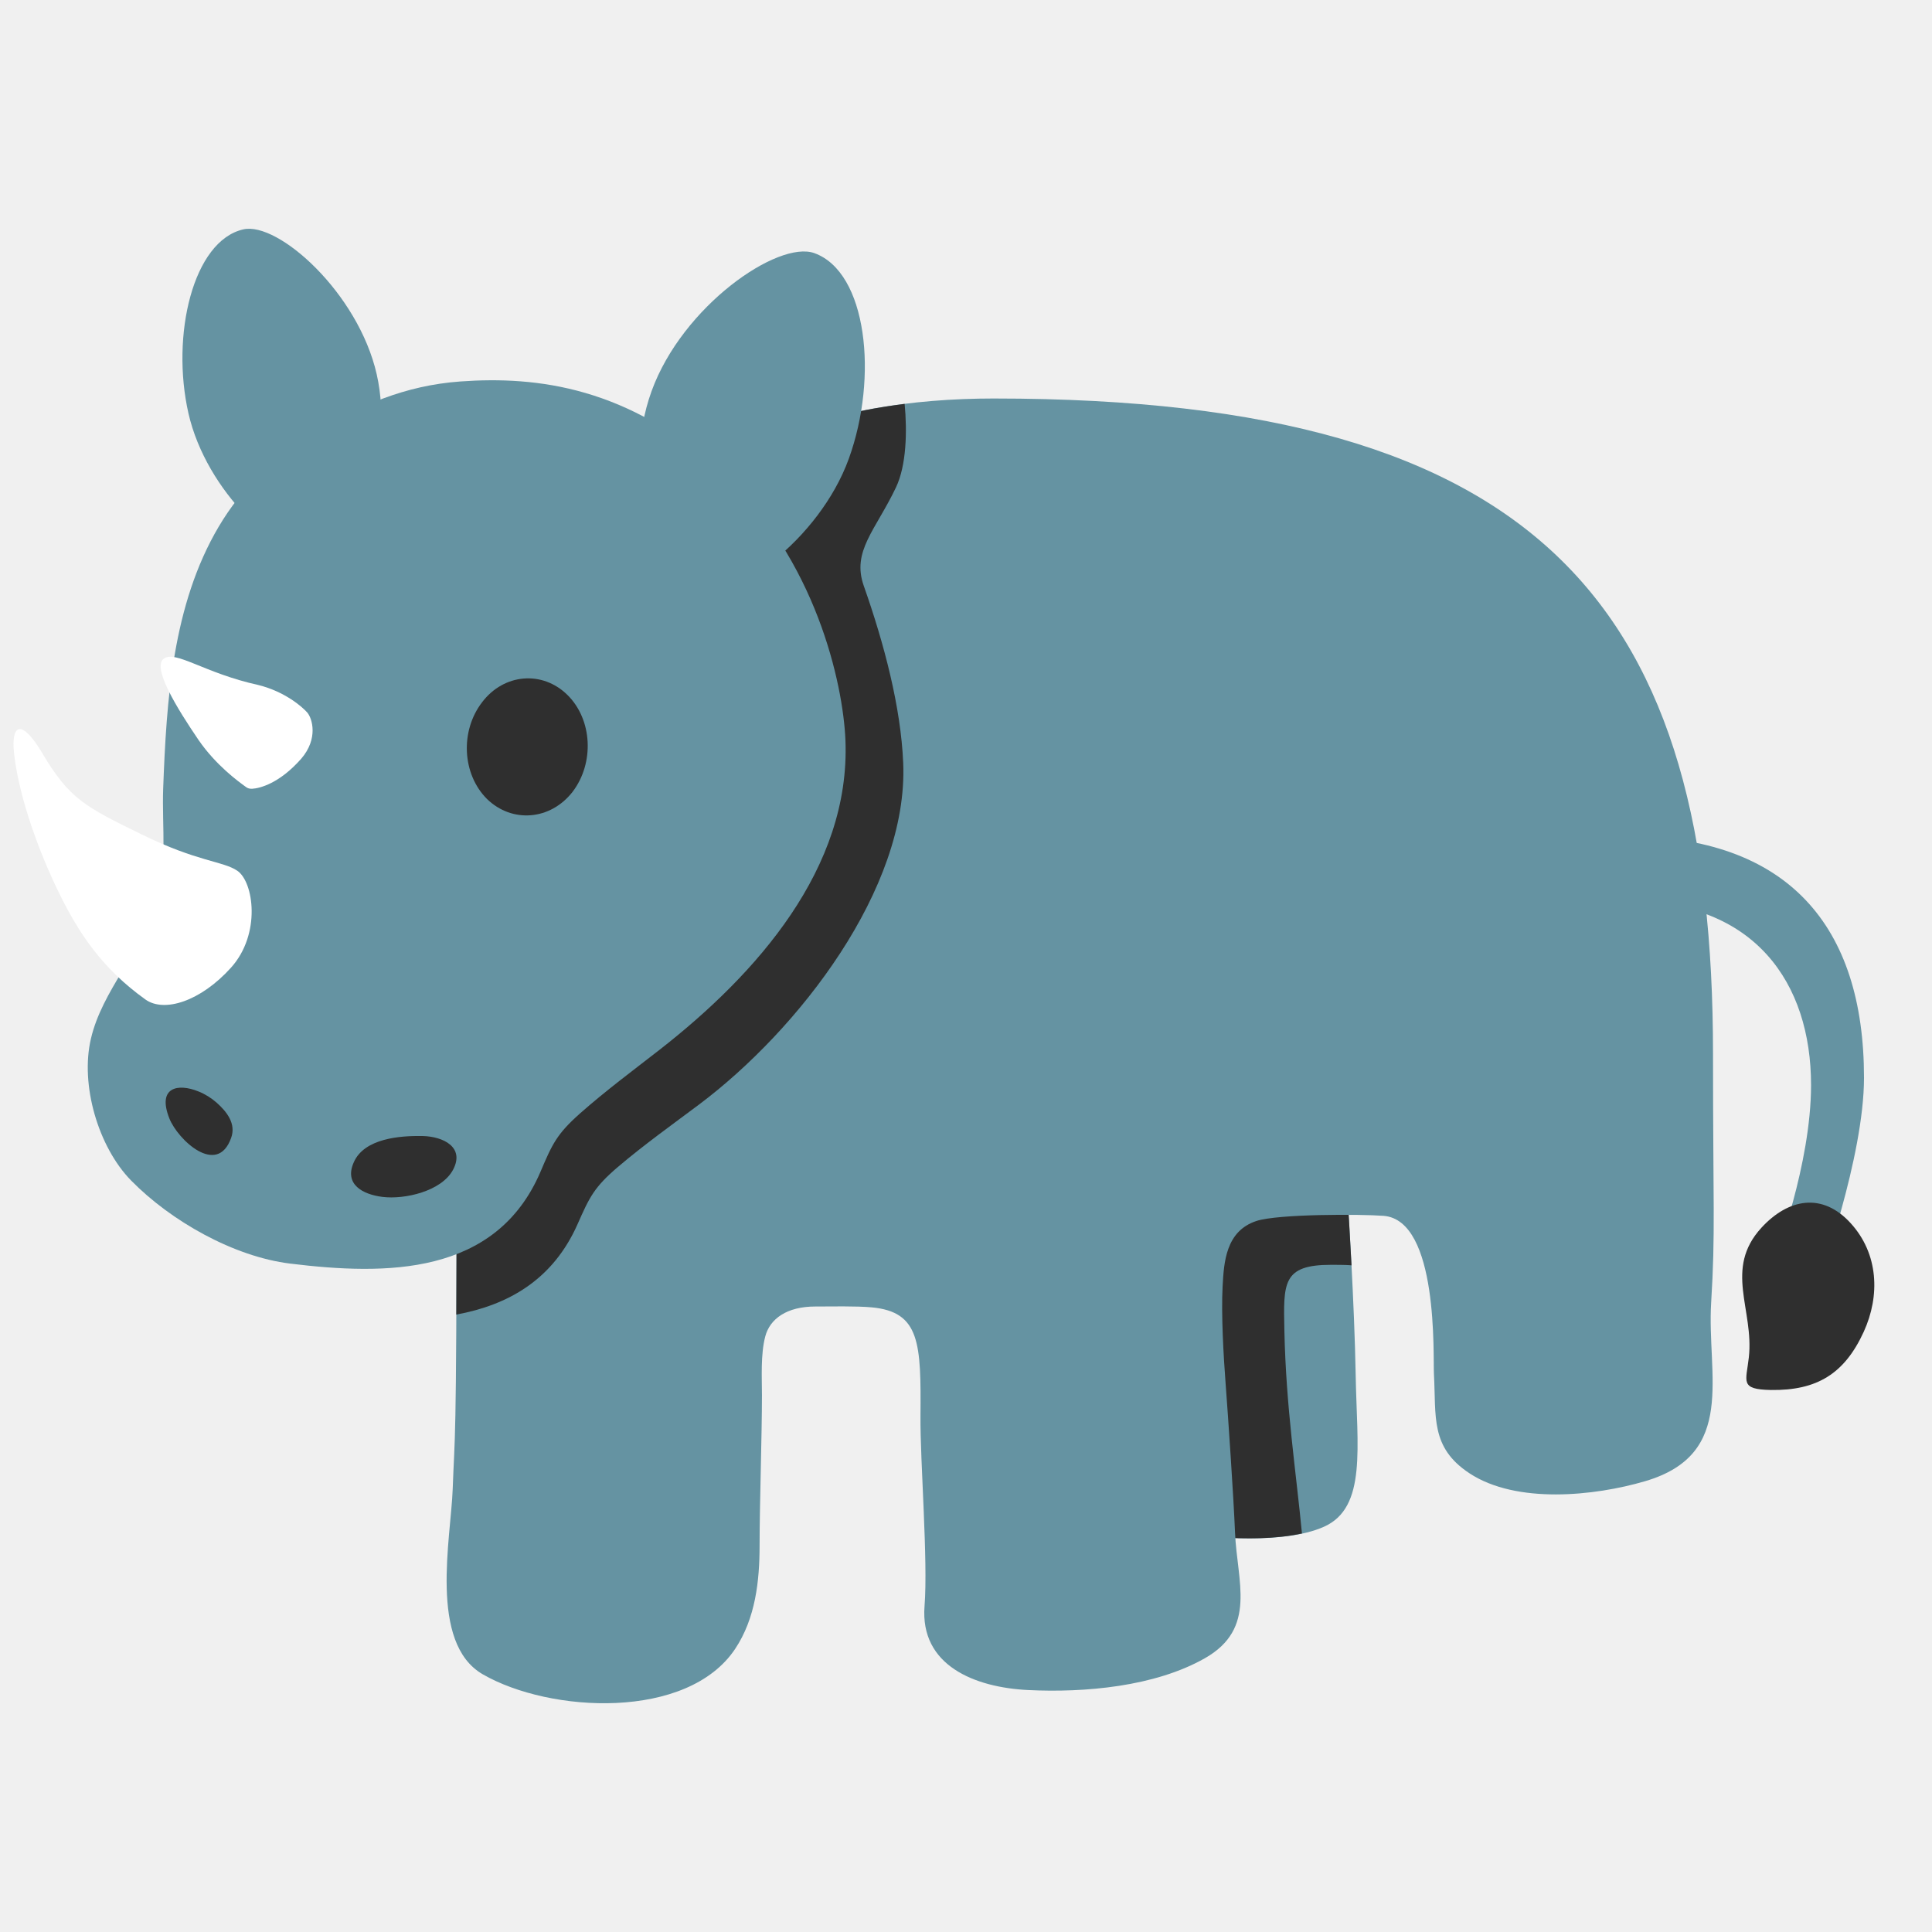
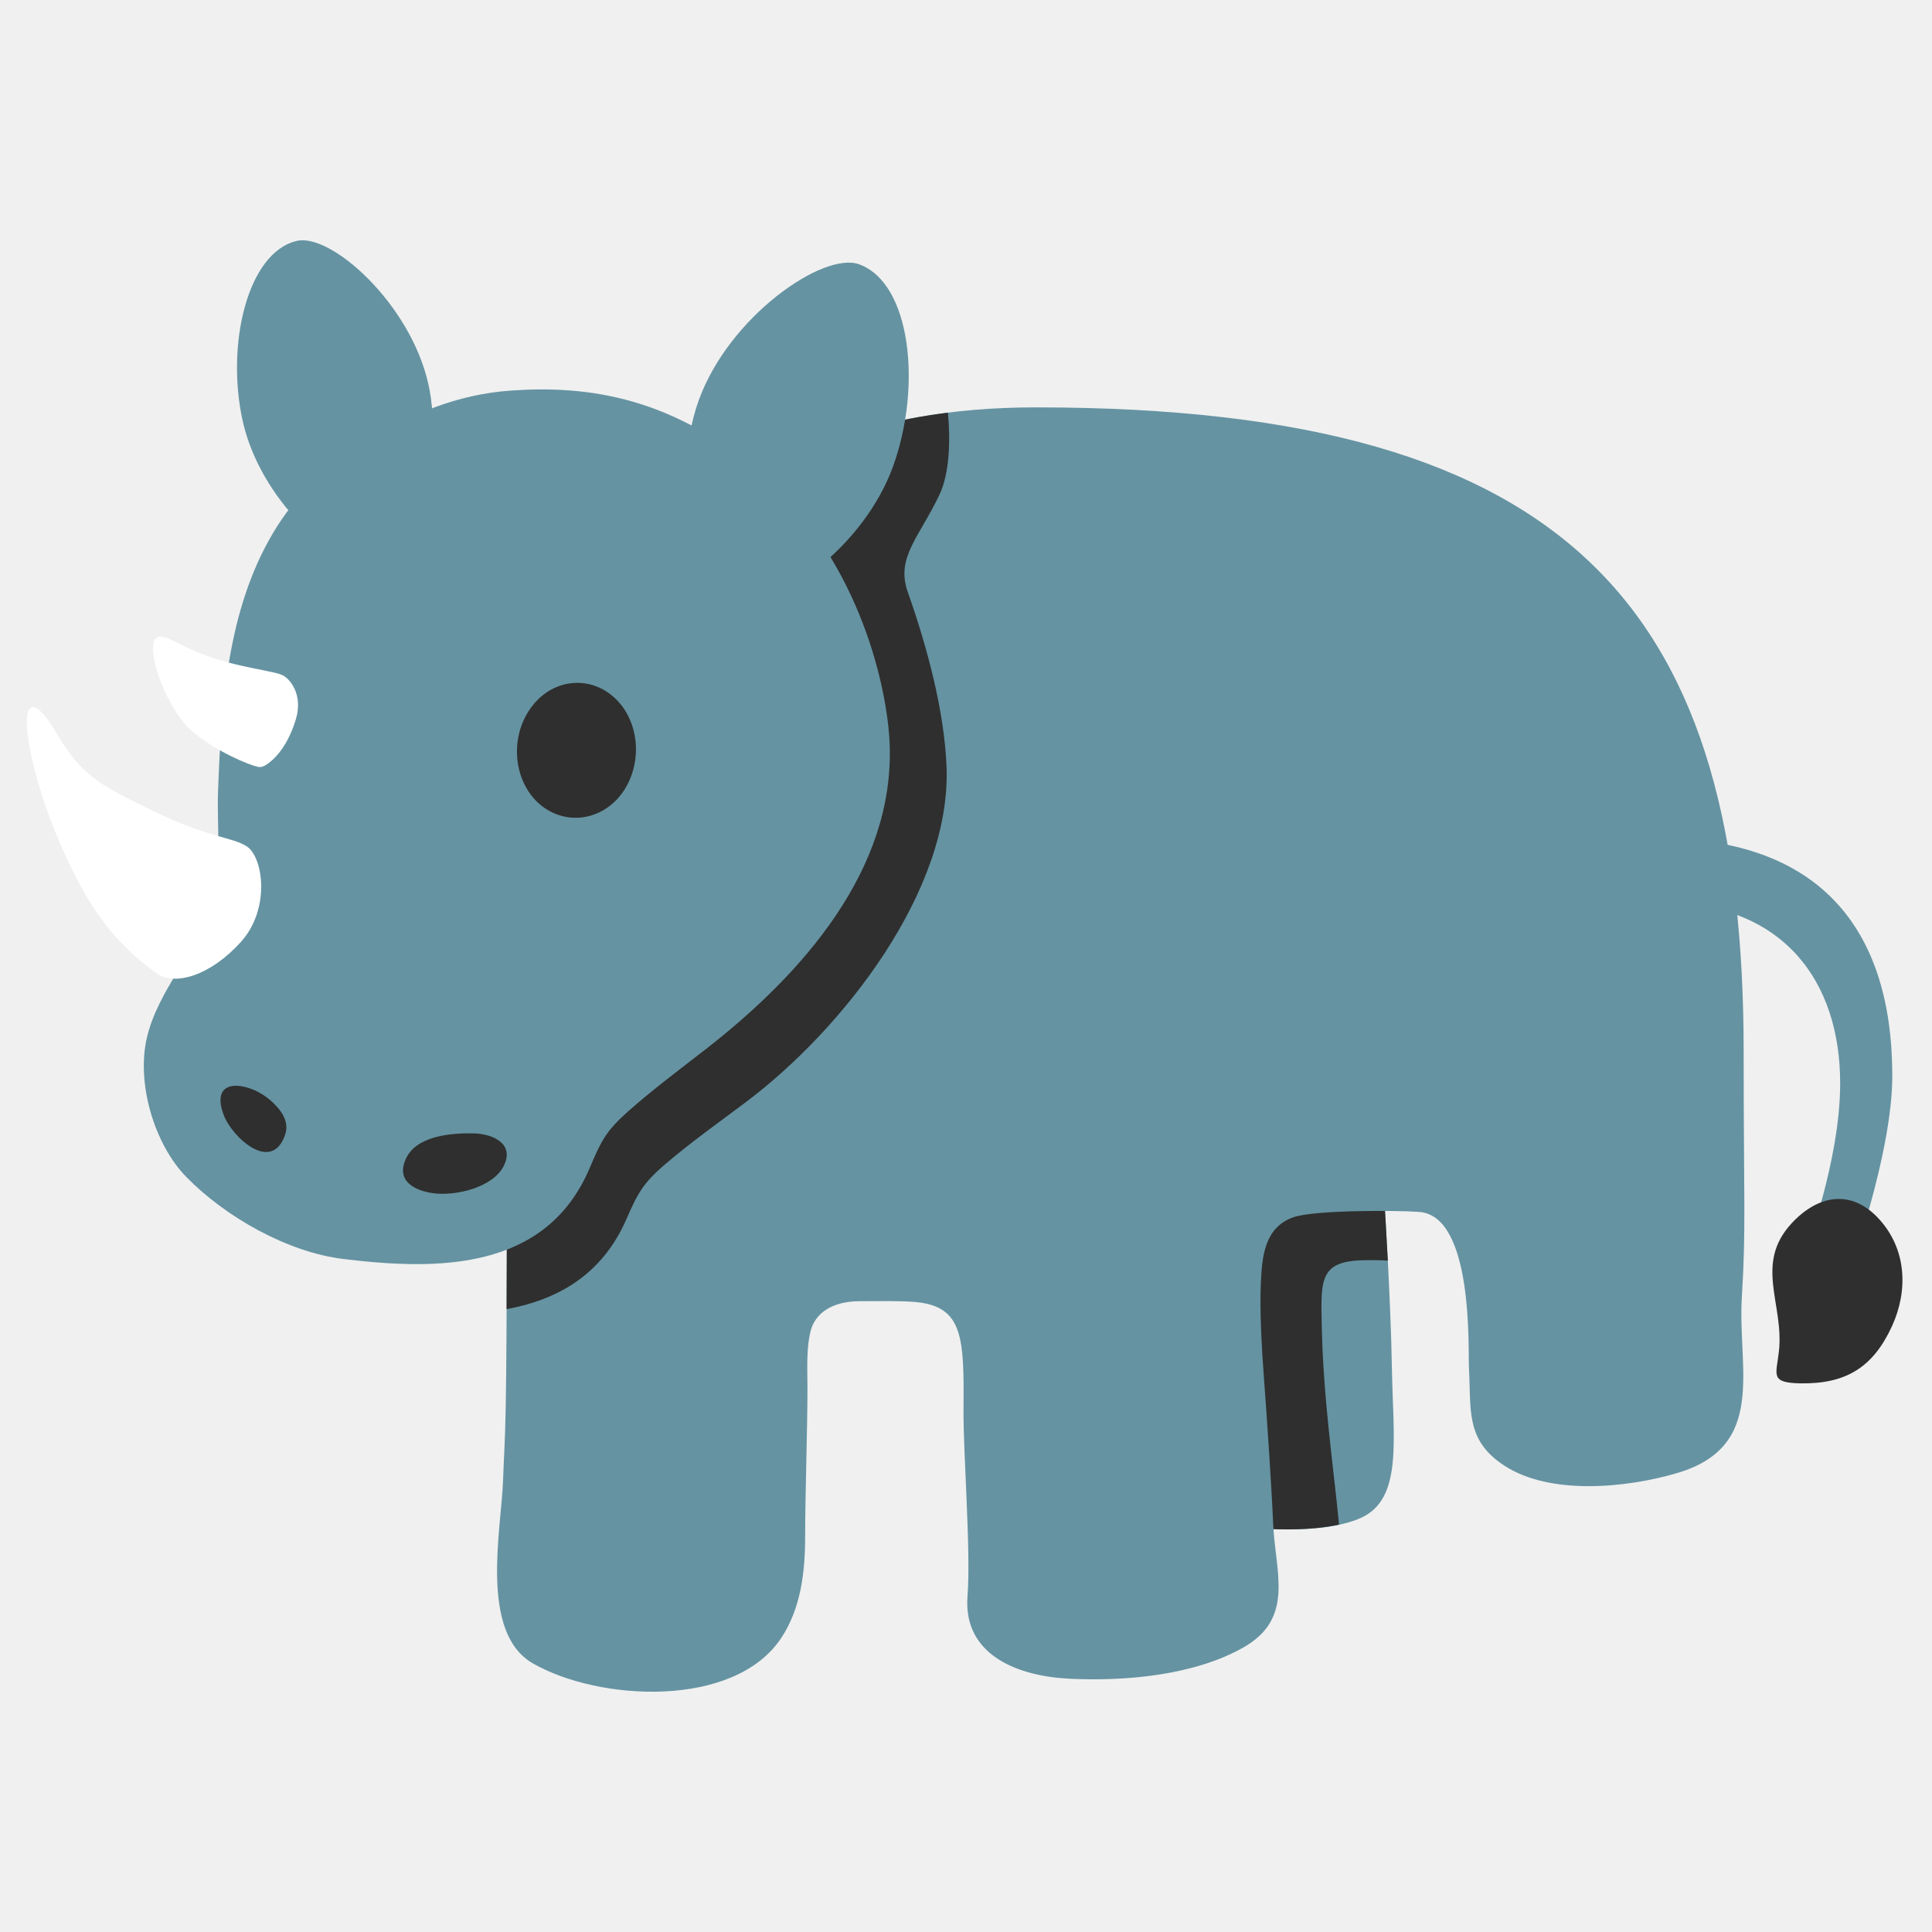
<svg xmlns="http://www.w3.org/2000/svg" width="128" height="128" style="enable-background:new 0 0 128 128;" version="1.1" id="svg15">
  <defs id="defs15">
    <clipPath id="clipPath1">
      <rect id="rect1" height="128" width="128" x="0" y="0" />
    </clipPath>
  </defs>
  <style type="text/css" id="style1">
.st0{clip-path:url(#SVGID_2_);fill:#79A3AC;}
.st1{clip-path:url(#SVGID_2_);fill:#55787C;}
.st2{clip-path:url(#SVGID_2_);fill:#65878D;}
.st3{clip-path:url(#SVGID_2_);fill:#2F2F2F;}
.st4{clip-path:url(#SVGID_2_);fill:#C2CBCE;}
  </style>
-   <g id="g26">
-     <path style="fill:#6593a2;fill-opacity:1;stroke-width:35.906;stroke-linecap:round" d="m 79.639,101.74 c 0,0 5.256,0.682 8.092,-0.596 2.836,-1.278 2.169,-5.283 2.086,-10.055 C 89.733,86.317 89.316,79.927 89.316,79.927 L 79.806,78.904 Z" id="path24" />
-     <path id="path25" style="fill:#2f2f2f;fill-opacity:1;stroke-width:35.906;stroke-linecap:round" d="m 79.805,78.905 -0.166,22.83 c 0,0 0.489,0.064 1.228,0.116 0.012,8.7e-4 0.017,9.6e-4 0.03,0.002 0.05,0.004 0.101,0.006 0.153,0.01 1.353,0.086 3.442,0.124 5.208,-0.267 -0.379,-3.998 -1.057,-8.35 -1.164,-13.436 -0.067,-3.161 -0.134,-4.363 3.095,-4.363 0.909,0 1.206,0.018 1.353,0.037 -0.117,-2.248 -0.224,-3.906 -0.224,-3.906 z" />
-     <g id="g24" transform="matrix(0.9567597,0,0,0.9567597,0.03871239,2.767387)" style="stroke-width:1.045">
-       <g id="g20" style="stroke-width:1.002" transform="matrix(1.042865,0,0,1.042865,-3.766666,-12.38235)">
-         <g id="g19" style="stroke-width:1.002">
-           <path style="fill:#6593a2;fill-opacity:1;stroke-width:35.986;stroke-linecap:round" d="m 98.578,74.875 c 0,0 3.376,-10.256 12.898,-10.256 10.817,0 15.868,5.965 15.868,16.041 0,5.287 -2.972,13.4 -2.972,13.4 l -2.931,-1.453 c 0,0 2.387,-6.175 2.387,-11.456 0,-6.798 -3.754,-12.197 -12.106,-12.197 -9.599,0 -13.143,5.92 -13.143,5.92 z" id="path11" />
-           <path d="m 119.696,99.237 c -0.179,1.606 -0.623,2.121 1.471,2.159 3.054,0.043 4.882,-1.078 6.158,-3.861 1.099,-2.407 0.983,-5.18 -0.861,-7.209 -1.883,-2.076 -4.152,-1.641 -5.93,0.295 -2.515,2.744 -0.48,5.442 -0.838,8.615 z" style="fill:#2f2f2f;stroke-width:1.002" id="path1-5" />
+   <g id="g26" transform="matrix(0.9843711,0,0,0.9843711,3.804371,1.000252)" style="stroke-width:1.016">
+     <path style="fill:#6593a2;fill-opacity:1;stroke-width:36.476;stroke-linecap:round" d="m 79.639,101.74 c 0,0 5.256,0.682 8.092,-0.596 2.836,-1.278 2.169,-5.283 2.086,-10.055 C 89.733,86.317 89.316,79.927 89.316,79.927 L 79.806,78.904 Z" id="path24" />
+     <path id="path25" style="fill:#2f2f2f;fill-opacity:1;stroke-width:36.476;stroke-linecap:round" d="m 79.805,78.905 -0.166,22.83 c 0,0 0.489,0.064 1.228,0.116 0.012,8.7e-4 0.017,9.6e-4 0.03,0.002 0.05,0.004 0.101,0.006 0.153,0.01 1.353,0.086 3.442,0.124 5.208,-0.267 -0.379,-3.998 -1.057,-8.35 -1.164,-13.436 -0.067,-3.161 -0.134,-4.363 3.095,-4.363 0.909,0 1.206,0.018 1.353,0.037 -0.117,-2.248 -0.224,-3.906 -0.224,-3.906 z" />
+     <g id="g24" transform="matrix(0.9567597,0,0,0.9567597,0.03871239,2.767387)" style="stroke-width:1.062">
+       <g id="g20" style="stroke-width:1.018" transform="matrix(1.042865,0,0,1.042865,-3.766666,-12.38235)">
+         <g id="g19" style="stroke-width:1.018">
+           <path style="fill:#6593a2;fill-opacity:1;stroke-width:36.557;stroke-linecap:round" d="m 98.578,74.875 c 0,0 3.376,-10.256 12.898,-10.256 10.817,0 15.868,5.965 15.868,16.041 0,5.287 -2.972,13.4 -2.972,13.4 l -2.931,-1.453 c 0,0 2.387,-6.175 2.387,-11.456 0,-6.798 -3.754,-12.197 -12.106,-12.197 -9.599,0 -13.143,5.92 -13.143,5.92 z" id="path11" />
+           <path d="m 119.696,99.237 c -0.179,1.606 -0.623,2.121 1.471,2.159 3.054,0.043 4.882,-1.078 6.158,-3.861 1.099,-2.407 0.983,-5.18 -0.861,-7.209 -1.883,-2.076 -4.152,-1.641 -5.93,0.295 -2.515,2.744 -0.48,5.442 -0.838,8.615 z" style="fill:#2f2f2f;stroke-width:1.018" id="path1-5" />
        </g>
-         <path id="path2-1" style="fill:#6593a2;fill-opacity:1;stroke-width:1.002" d="m 69.603,35.56 c -22.693,0 -35.713,13.942 -35.713,51.191 0,19.028 -0.124,17.424 -0.257,21.207 -0.115,3.269 -1.61,10.237 1.998,12.318 4.461,2.572 13.595,3.063 16.759,-1.693 1.351,-2.03 1.62,-4.517 1.62,-6.87 0,-2.702 0.157,-7.268 0.157,-9.979 0,-1.145 -0.097,-2.699 0.222,-3.902 0.308,-1.159 1.427,-1.979 3.319,-1.979 1.035,0 2.709,-0.039 3.744,0.056 3.224,0.296 3.28,2.396 3.241,7.227 -0.024,3.016 0.508,9.594 0.27,12.607 -0.312,3.956 3.343,5.404 6.878,5.577 3.755,0.184 8.419,-0.223 11.741,-2.115 3.483,-1.983 2.127,-5.11 1.998,-8.343 -0.09,-2.253 -0.455,-7.656 -0.626,-9.9 -0.14,-1.831 -0.297,-4.601 -0.199,-6.441 0.085,-1.603 0.208,-3.676 2.241,-4.346 1.438,-0.474 6.928,-0.458 8.443,-0.343 3.683,0.28 3.284,9.33 3.348,10.502 0.155,2.83 -0.257,4.871 2.362,6.595 3.115,2.05 8.299,1.513 11.668,0.521 6.119,-1.801 4.08,-7.052 4.378,-11.86 0.288,-4.644 0.123,-6.486 0.123,-16.522 0,-29.383 -10.951,-43.507 -47.715,-43.507 z" />
+         <path id="path2-1" style="fill:#6593a2;fill-opacity:1;stroke-width:1.018" d="m 69.603,35.56 c -22.693,0 -35.713,13.942 -35.713,51.191 0,19.028 -0.124,17.424 -0.257,21.207 -0.115,3.269 -1.61,10.237 1.998,12.318 4.461,2.572 13.595,3.063 16.759,-1.693 1.351,-2.03 1.62,-4.517 1.62,-6.87 0,-2.702 0.157,-7.268 0.157,-9.979 0,-1.145 -0.097,-2.699 0.222,-3.902 0.308,-1.159 1.427,-1.979 3.319,-1.979 1.035,0 2.709,-0.039 3.744,0.056 3.224,0.296 3.28,2.396 3.241,7.227 -0.024,3.016 0.508,9.594 0.27,12.607 -0.312,3.956 3.343,5.404 6.878,5.577 3.755,0.184 8.419,-0.223 11.741,-2.115 3.483,-1.983 2.127,-5.11 1.998,-8.343 -0.09,-2.253 -0.455,-7.656 -0.626,-9.9 -0.14,-1.831 -0.297,-4.601 -0.199,-6.441 0.085,-1.603 0.208,-3.676 2.241,-4.346 1.438,-0.474 6.928,-0.458 8.443,-0.343 3.683,0.28 3.284,9.33 3.348,10.502 0.155,2.83 -0.257,4.871 2.362,6.595 3.115,2.05 8.299,1.513 11.668,0.521 6.119,-1.801 4.08,-7.052 4.378,-11.86 0.288,-4.644 0.123,-6.486 0.123,-16.522 0,-29.383 -10.951,-43.507 -47.715,-43.507 z" />
      </g>
-       <path id="path17" style="fill:#2f2f2f;fill-opacity:1;stroke-width:1.045" d="m 62.602,25.076 c -3.59,0.45 -6.896,1.321 -9.906,2.652 -2.546,1.749 -4.742,3.172 -5.152,2.957 -1.602,1.158 -3.09,2.495 -4.463,4.021 -0.015,0.017 -0.031,0.034 -0.047,0.051 -0.794,0.887 -1.547,1.84 -2.262,2.855 -0.047,0.066 -0.094,0.132 -0.141,0.199 -0.668,0.964 -1.301,1.988 -1.898,3.07 -0.106,0.193 -0.211,0.388 -0.314,0.584 -0.237,0.448 -0.468,0.907 -0.693,1.375 -0.143,0.297 -0.286,0.595 -0.424,0.9 -0.148,0.327 -0.293,0.661 -0.436,0.998 -0.098,0.23 -0.192,0.464 -0.287,0.699 -0.204,0.505 -0.403,1.021 -0.596,1.547 -0.128,0.35 -0.254,0.701 -0.377,1.061 -0.106,0.311 -0.209,0.626 -0.311,0.943 -0.139,0.435 -0.274,0.876 -0.406,1.324 -0.103,0.35 -0.204,0.704 -0.303,1.062 -0.137,0.501 -0.272,1.009 -0.4,1.525 -0.071,0.284 -0.139,0.569 -0.207,0.857 -0.159,0.677 -0.312,1.361 -0.455,2.064 -0.04,0.194 -0.077,0.395 -0.115,0.592 -0.119,0.61 -0.232,1.231 -0.34,1.861 -0.044,0.256 -0.089,0.51 -0.131,0.77 -0.126,0.778 -0.243,1.571 -0.352,2.379 -0.028,0.205 -0.052,0.416 -0.078,0.623 -0.09,0.705 -0.175,1.422 -0.252,2.15 -0.023,0.215 -0.047,0.427 -0.068,0.645 -0.027,0.269 -0.047,0.55 -0.072,0.822 -0.088,0.959 -0.166,1.938 -0.232,2.936 -0.029,0.441 -0.055,0.889 -0.08,1.338 -0.049,0.883 -0.09,1.783 -0.123,2.695 -0.016,0.447 -0.033,0.89 -0.045,1.344 -0.031,1.161 -0.049,2.348 -0.053,3.557 -6.34e-4,0.187 -0.006,0.365 -0.006,0.553 0,4.424 -0.008,7.467 -0.02,10.053 3.564,-0.656 6.676,-2.381 8.396,-6.258 0.832,-1.893 1.161,-2.566 2.781,-3.953 1.842,-1.566 3.737,-2.914 5.637,-4.338 6.865,-5.151 14.496,-14.936 14.133,-23.643 -0.161,-3.862 -1.31,-8.239 -2.73,-12.268 -0.85,-2.409 0.818,-3.85 2.229,-6.82 0.725,-1.526 0.781,-3.872 0.6,-5.785 z" />
-       <g id="g22" style="stroke-width:1.002" transform="matrix(1.042865,0,0,1.042865,-3.766666,-12.38235)">
-         <path d="m 34.157,34.428 c -3.735,0.267 -6.713,1.616 -9.694,3.358 -2.625,1.535 -4.819,3.67 -6.366,6.282 -3.07,5.194 -3.472,11.532 -3.69,17.423 -0.085,2.39 0.296,5.486 -0.446,7.731 -1.022,3.061 -3.611,5.682 -4.347,8.833 -0.731,3.069 0.482,7.205 2.666,9.433 2.645,2.694 6.811,5.055 10.563,5.516 6.356,0.778 13.664,0.823 16.623,-6.107 0.781,-1.847 1.092,-2.505 2.613,-3.858 1.729,-1.528 3.508,-2.845 5.291,-4.234 C 53.813,73.778 60.05,66.754 59.711,58.256 59.559,54.487 57.739,46.218 51.536,40.506 45.333,34.794 39.24,34.064 34.157,34.428 Z" style="fill:#6593a2;stroke-width:1.002" id="path1-0-0" />
-         <path d="m 16.748,81.571 c 0.437,0.173 0.858,0.438 1.204,0.741 0.681,0.604 1.309,1.403 0.97,2.341 -0.921,2.599 -3.548,0.124 -4.106,-1.295 -0.819,-2.081 0.582,-2.338 1.933,-1.786 z m 14.886,2.961 c 1.383,0.033 2.807,0.746 2.028,2.229 -0.756,1.442 -3.227,1.998 -4.694,1.814 -1.302,-0.164 -2.553,-0.824 -1.91,-2.284 0.693,-1.613 3.099,-1.787 4.576,-1.758 z" fill="#2f2f2f" id="path7-7" style="stroke-width:1.002" />
-         <g id="g21" style="stroke-width:1.002">
-           <path style="fill:#6593a2;stroke-width:35.986;stroke-linecap:round" d="m 19.73,24.33 c -3.342,0.761 -4.822,7.037 -3.642,12.223 1.181,5.186 6.101,9.762 8.521,9.211 2.42,-0.551 5.21,-6.398 3.977,-11.814 -1.233,-5.416 -6.552,-10.145 -8.856,-9.62 z" id="path8-8" />
-           <path style="fill:#6593a2;stroke-width:35.986;stroke-linecap:round" d="m 57.65,25.909 c 3.495,1.265 4.25,8.217 2.288,13.641 -1.963,5.424 -7.87,9.692 -10.4,8.776 -2.531,-0.916 -4.753,-7.581 -2.703,-13.246 2.05,-5.665 8.406,-10.044 10.816,-9.171 z" id="path9-4" />
+       <path id="path17" style="fill:#2f2f2f;fill-opacity:1;stroke-width:1.062" d="m 62.602,25.076 c -3.59,0.45 -6.896,1.321 -9.906,2.652 -2.546,1.749 -4.742,3.172 -5.152,2.957 -1.602,1.158 -3.09,2.495 -4.463,4.021 -0.015,0.017 -0.031,0.034 -0.047,0.051 -0.794,0.887 -1.547,1.84 -2.262,2.855 -0.047,0.066 -0.094,0.132 -0.141,0.199 -0.668,0.964 -1.301,1.988 -1.898,3.07 -0.106,0.193 -0.211,0.388 -0.314,0.584 -0.237,0.448 -0.468,0.907 -0.693,1.375 -0.143,0.297 -0.286,0.595 -0.424,0.9 -0.148,0.327 -0.293,0.661 -0.436,0.998 -0.098,0.23 -0.192,0.464 -0.287,0.699 -0.204,0.505 -0.403,1.021 -0.596,1.547 -0.128,0.35 -0.254,0.701 -0.377,1.061 -0.106,0.311 -0.209,0.626 -0.311,0.943 -0.139,0.435 -0.274,0.876 -0.406,1.324 -0.103,0.35 -0.204,0.704 -0.303,1.062 -0.137,0.501 -0.272,1.009 -0.4,1.525 -0.071,0.284 -0.139,0.569 -0.207,0.857 -0.159,0.677 -0.312,1.361 -0.455,2.064 -0.04,0.194 -0.077,0.395 -0.115,0.592 -0.119,0.61 -0.232,1.231 -0.34,1.861 -0.044,0.256 -0.089,0.51 -0.131,0.77 -0.126,0.778 -0.243,1.571 -0.352,2.379 -0.028,0.205 -0.052,0.416 -0.078,0.623 -0.09,0.705 -0.175,1.422 -0.252,2.15 -0.023,0.215 -0.047,0.427 -0.068,0.645 -0.027,0.269 -0.047,0.55 -0.072,0.822 -0.088,0.959 -0.166,1.938 -0.232,2.936 -0.029,0.441 -0.055,0.889 -0.08,1.338 -0.049,0.883 -0.09,1.783 -0.123,2.695 -0.016,0.447 -0.033,0.89 -0.045,1.344 -0.031,1.161 -0.049,2.348 -0.053,3.557 -6.34e-4,0.187 -0.006,0.365 -0.006,0.553 0,4.424 -0.008,7.467 -0.02,10.053 3.564,-0.656 6.676,-2.381 8.396,-6.258 0.832,-1.893 1.161,-2.566 2.781,-3.953 1.842,-1.566 3.737,-2.914 5.637,-4.338 6.865,-5.151 14.496,-14.936 14.133,-23.643 -0.161,-3.862 -1.31,-8.239 -2.73,-12.268 -0.85,-2.409 0.818,-3.85 2.229,-6.82 0.725,-1.526 0.781,-3.872 0.6,-5.785 z" />
+       <g id="g22" style="stroke-width:1.018" transform="matrix(1.042865,0,0,1.042865,-3.766666,-12.38235)">
+         <path d="m 34.157,34.428 c -3.735,0.267 -6.713,1.616 -9.694,3.358 -2.625,1.535 -4.819,3.67 -6.366,6.282 -3.07,5.194 -3.472,11.532 -3.69,17.423 -0.085,2.39 0.296,5.486 -0.446,7.731 -1.022,3.061 -3.611,5.682 -4.347,8.833 -0.731,3.069 0.482,7.205 2.666,9.433 2.645,2.694 6.811,5.055 10.563,5.516 6.356,0.778 13.664,0.823 16.623,-6.107 0.781,-1.847 1.092,-2.505 2.613,-3.858 1.729,-1.528 3.508,-2.845 5.291,-4.234 C 53.813,73.778 60.05,66.754 59.711,58.256 59.559,54.487 57.739,46.218 51.536,40.506 45.333,34.794 39.24,34.064 34.157,34.428 Z" style="fill:#6593a2;stroke-width:1.018" id="path1-0-0" />
+         <path d="m 16.748,81.571 c 0.437,0.173 0.858,0.438 1.204,0.741 0.681,0.604 1.309,1.403 0.97,2.341 -0.921,2.599 -3.548,0.124 -4.106,-1.295 -0.819,-2.081 0.582,-2.338 1.933,-1.786 z m 14.886,2.961 c 1.383,0.033 2.807,0.746 2.028,2.229 -0.756,1.442 -3.227,1.998 -4.694,1.814 -1.302,-0.164 -2.553,-0.824 -1.91,-2.284 0.693,-1.613 3.099,-1.787 4.576,-1.758 z" fill="#2f2f2f" id="path7-7" style="stroke-width:1.018" />
+         <g id="g21" style="stroke-width:1.018">
+           <path style="fill:#6593a2;stroke-width:36.557;stroke-linecap:round" d="m 19.73,24.33 c -3.342,0.761 -4.822,7.037 -3.642,12.223 1.181,5.186 6.101,9.762 8.521,9.211 2.42,-0.551 5.21,-6.398 3.977,-11.814 -1.233,-5.416 -6.552,-10.145 -8.856,-9.62 z" id="path8-8" />
+           <path style="fill:#6593a2;stroke-width:36.557;stroke-linecap:round" d="m 57.65,25.909 c 3.495,1.265 4.25,8.217 2.288,13.641 -1.963,5.424 -7.87,9.692 -10.4,8.776 -2.531,-0.916 -4.753,-7.581 -2.703,-13.246 2.05,-5.665 8.406,-10.044 10.816,-9.171 z" id="path9-4" />
        </g>
-         <path d="m 35.586,55.727 c -1.472,1.909 -1.326,4.781 0.322,6.424 1.67,1.624 4.213,1.416 5.684,-0.472 1.462,-1.92 1.317,-4.803 -0.342,-6.436 -1.659,-1.633 -4.213,-1.427 -5.664,0.483 z" style="fill:#2f2f2f;stroke-width:1.002" id="path1-6" />
-         <g id="g18" style="stroke-width:1.002">
-           <path class="st4" d="m 23.569,59.485 c -1.446,1.64 -2.75,1.961 -3.252,1.989 -0.167,0.009 -0.308,-0.032 -0.421,-0.124 -0.494,-0.357 -1.975,-1.427 -3.135,-3.108 -1.409,-2.071 -3.113,-4.816 -2.317,-5.403 0.795,-0.587 2.678,0.954 6.284,1.746 1.751,0.434 2.913,1.445 3.245,1.825 0.332,0.38 0.754,1.737 -0.403,3.075 z" clip-path="url(#SVGID_2_)" id="path11-1" style="fill:#ffffff;fill-opacity:1;stroke-width:1.002" />
-           <path id="path15" clip-path="url(#SVGID_2_)" style="fill:#ffffff;fill-opacity:1;stroke-width:1.002" class="st4" d="m 4.845,57.516 c -0.32,0.053 -0.441,0.633 -0.34,1.584 0.268,2.509 1.362,5.87 2.795,8.893 1.486,3.134 3.107,5.449 5.926,7.471 1.247,0.895 3.665,0.13 5.684,-2.109 2.019,-2.24 1.504,-5.71 0.418,-6.439 C 18.363,66.267 16.702,66.334 12.966,64.501 9.231,62.667 8.19,62.166 6.375,59.102 5.685,57.938 5.166,57.463 4.845,57.516 Z" />
+         <path d="m 35.586,55.727 c -1.472,1.909 -1.326,4.781 0.322,6.424 1.67,1.624 4.213,1.416 5.684,-0.472 1.462,-1.92 1.317,-4.803 -0.342,-6.436 -1.659,-1.633 -4.213,-1.427 -5.664,0.483 z" style="fill:#2f2f2f;stroke-width:1.018" id="path1-6" />
+         <g id="g18" style="stroke-width:1.018">
+           <path id="path11-1" clip-path="url(#SVGID_2_)" style="fill:#ffffff;fill-opacity:1;stroke-width:1.018" class="st4" d="m 10.482,51.023 c -0.078,0.004 -0.154,0.03 -0.229,0.086 -0.795,0.587 0.586,4.803 2.52,6.395 1.576,1.298 3.721,2.177 4.317,2.303 0.143,0.03 0.287,0.016 0.435,-0.062 0.445,-0.234 1.507,-1.061 2.135,-3.156 0.508,-1.695 -0.446,-2.758 -0.906,-2.966 -0.46,-0.208 -1.429,-0.32 -3.185,-0.733 -3.215,-0.756 -4.337,-1.905 -5.087,-1.867 z" />
+           <path id="path15" clip-path="url(#SVGID_2_)" style="fill:#ffffff;fill-opacity:1;stroke-width:1.018" class="st4" d="m 1.879,55.786 c -0.32,0.053 -0.441,0.633 -0.34,1.584 0.268,2.509 1.362,5.87 2.795,8.893 1.486,3.134 3.107,5.449 5.926,7.471 1.247,0.895 3.665,0.13 5.684,-2.109 2.019,-2.24 1.504,-5.71 0.418,-6.439 C 15.397,64.537 13.736,64.604 10,62.77 6.264,60.937 5.224,60.436 3.408,57.372 2.718,56.208 2.199,55.733 1.879,55.786 Z" />
        </g>
      </g>
    </g>
  </g>
</svg>
